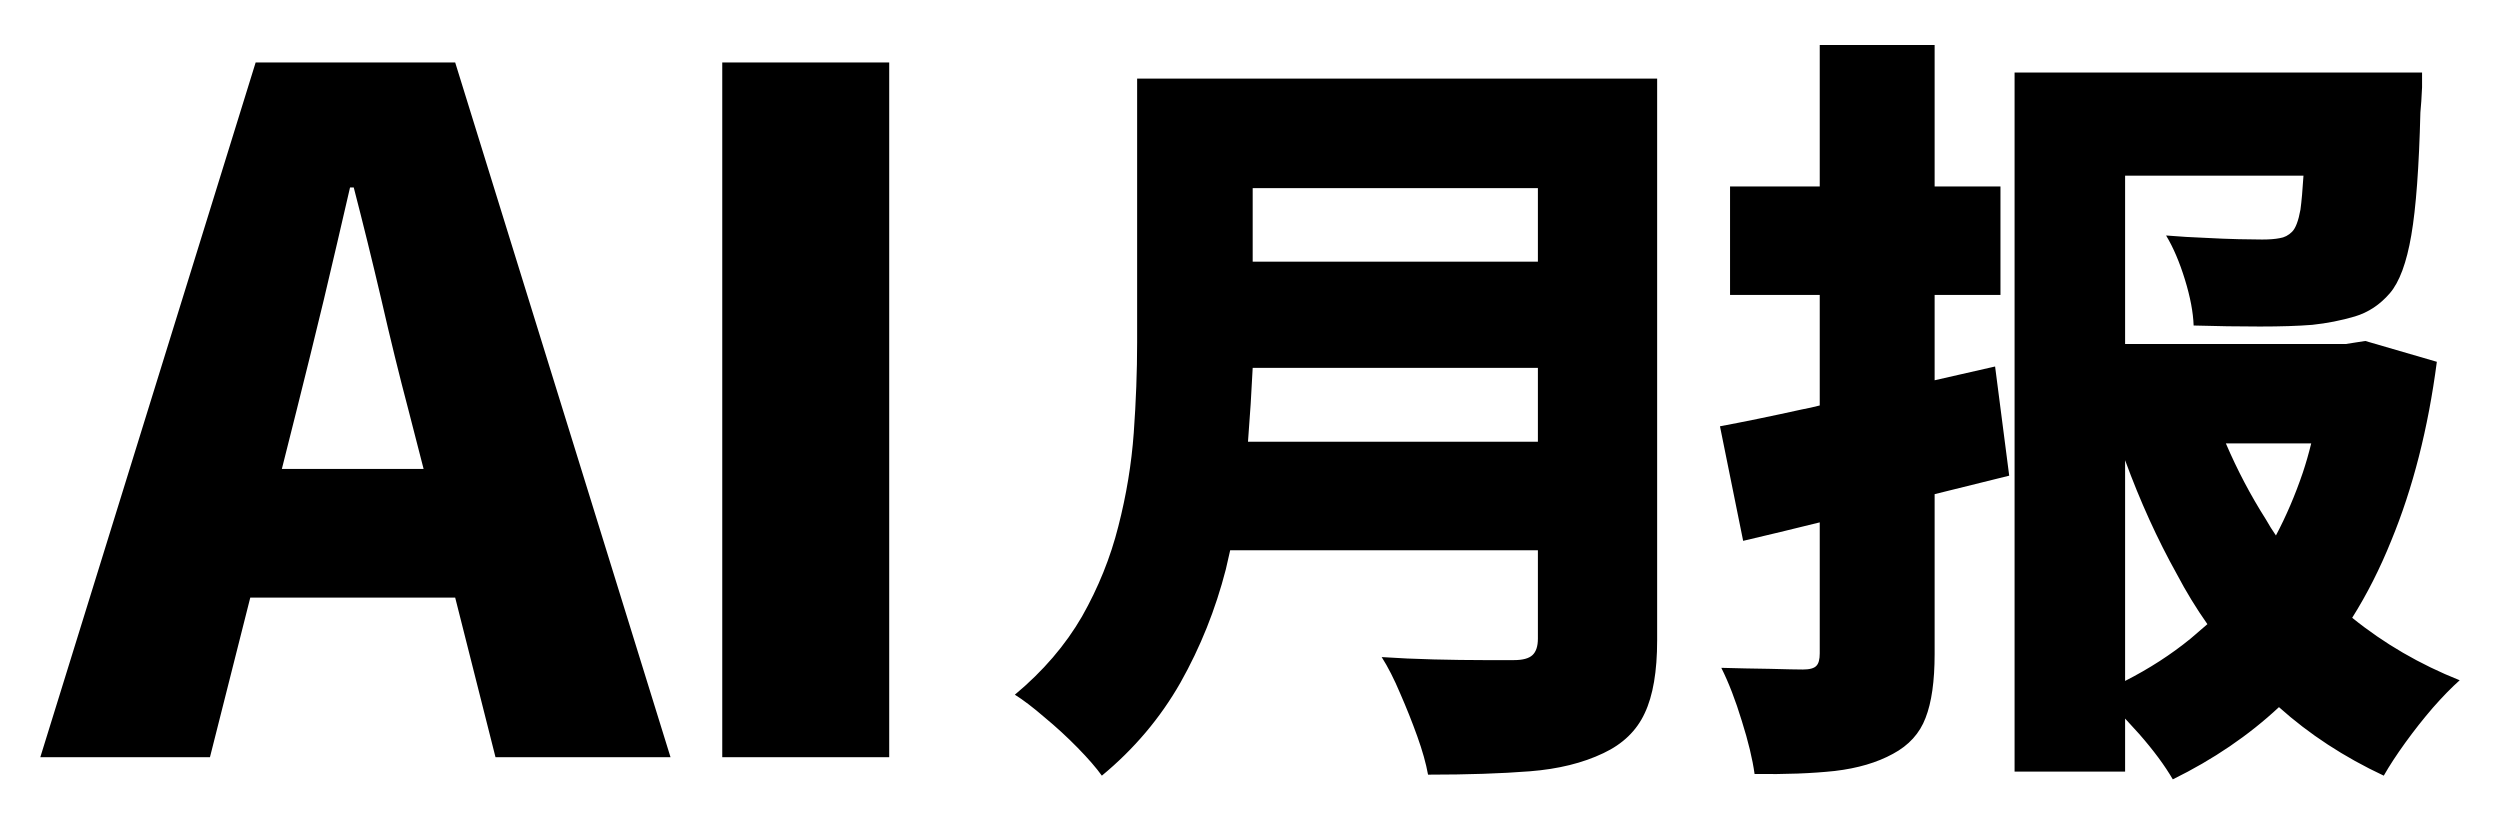
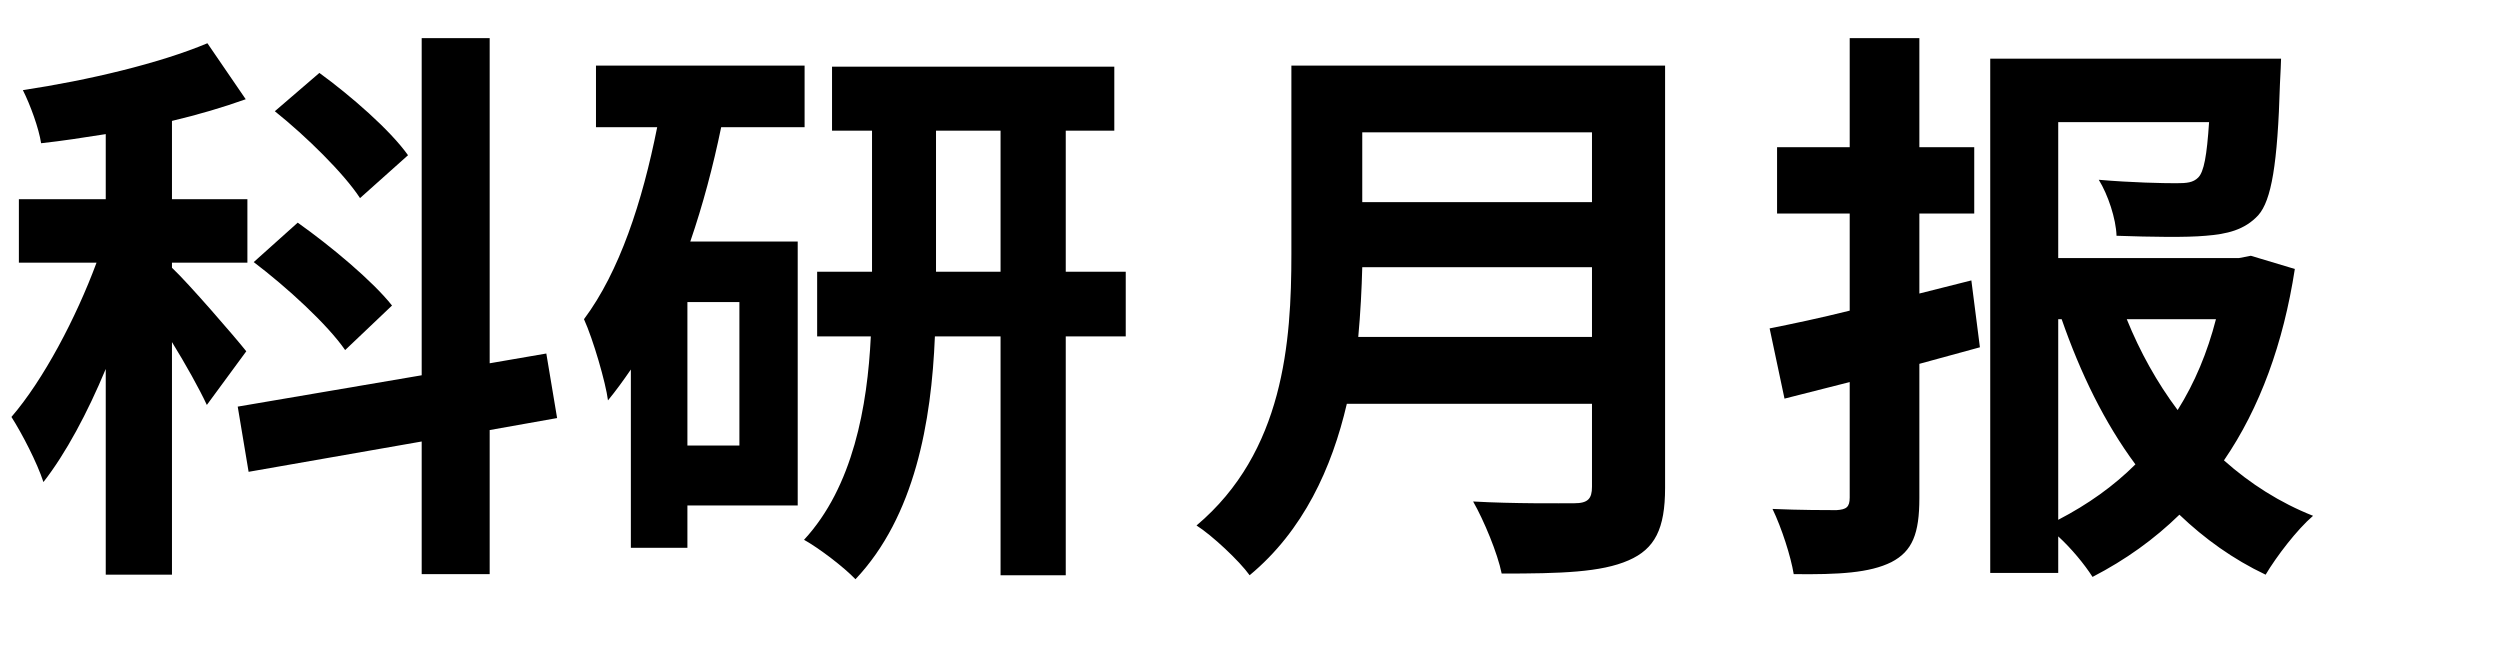
- <svg xmlns="http://www.w3.org/2000/svg" viewBox="0 -122.0 744.2 244.0">
-   <path id="accent" d="M62.5 103.4L12 103.4L76.1-103.4L135.5-103.4L199.6 103.4L147.5 103.4L135.5 55.9L74.5 55.9L62.5 103.4ZM83.9 17.6L126.1 17.6L121.6 0.1Q117.5-15.4 113.5-32.9Q109.4-50.4 105.3-66.2L105.3-66.2L104.2-66.2Q100.5-50.1 96.4-32.8Q92.2-15.4 88.3 0.1L88.3 0.1L83.9 17.6Z M264.7 103.4L215.0 103.4L215.0-103.4L264.7-103.4L264.7 103.4Z" />
-   <path id="ink" d="M338.5-20.0L338.5-98.6L493.3-98.6L493.3 68.6Q493.3 82.5 489.6 90.3Q486.0 98.1 477.3 102.2L477.3 102.2Q468.1 106.6 455.4 107.6Q442.7 108.6 425.1 108.6L425.1 108.6Q424.2 103.6 421.9 97.2Q419.6 90.8 416.8 84.4Q414.1 78.0 411.3 73.6L411.3 73.6Q418.7 74.1 426.8 74.3Q434.9 74.5 441.6 74.5L441.6 74.5L450.7 74.5Q454.6 74.5 456.2 73.0Q457.8 71.5 457.8 68.1L457.8 68.1L457.8 41.8L366.2 41.8Q365.5 44.8 364.9 47.5L364.9 47.5Q360.3 65.4 351.4 81.2Q342.4 97.0 328.0 108.9L328.0 108.9Q325.5 105.4 320.8 100.6Q316.1 95.8 310.9 91.5Q305.8 87.1 302.1 84.8L302.1 84.8Q314.7 74.3 322.1 61.5Q329.4 48.6 332.9 34.7Q336.5 20.7 337.5 6.8Q338.5-7.2 338.5-20.0L338.5-20.0ZM457.8-12.5L372.9-12.5Q372.4-1.9 371.5 9.5L371.5 9.5L457.8 9.5L457.8-12.5ZM457.8-66.0L372.9-66.0L372.9-44.1L457.8-44.1L457.8-66.0Z M599.7 107.7L599.7-100.4L721.0-100.4L721.0-96.0Q720.8-91.5 720.5-88.5L720.5-88.5Q719.9-64.2 717.8-52.0Q715.7-39.7 711.4-34.7Q707.0-29.6 701.0-27.8Q694.9-26.0 688.3-25.3L688.3-25.3Q682.1-24.8 672.7-24.8Q663.3-24.8 653.0-25.1L653.0-25.1Q652.8-31.0 650.4-38.8Q648.0-46.6 644.8-51.9L644.8-51.9Q650.9-51.4 656.4-51.2Q661.9-50.9 666.4-50.8Q670.9-50.7 673.4-50.7L673.4-50.7Q676.6-50.7 678.6-51.1Q680.7-51.4 682.3-53.0Q683.9-54.6 684.8-59.6L684.8-59.6Q685.3-63.3 685.7-69.7L685.7-69.7L632.6-69.7L632.6-19.6L698.3-19.6L704.1-20.5L725.4-14.3Q721.5 15.5 711.8 39.0L711.8 39.0Q706.8 51.4 700.2 61.9L700.2 61.9Q714.4 73.4 732.2 80.5L732.2 80.5Q728.6 83.7 724.2 88.7Q719.9 93.7 716.0 99.1Q712.1 104.5 709.6 108.9L709.6 108.9Q691.9 100.6 678.4 88.5L678.4 88.5Q664.9 101.1 646.8 110L646.8 110Q643.2 103.8 636.8 96.5L636.8 96.5Q634.7 94.2 632.6 91.9L632.6 91.9L632.6 107.7L599.7 107.7ZM518.9 39.0L512.0 4.9Q522.7 2.9 536.3-0.1L536.3-0.1Q539.0-0.6 541.7-1.3L541.7-1.3L541.7-34.2L515.0-34.2L515.0-66.5L541.7-66.5L541.7-108.6L575.9-108.6L575.9-66.5L595.5-66.5L595.5-34.2L575.9-34.2L575.9-8.8Q585.0-10.9 593.9-12.9L593.9-12.9L598.1 19.6Q587.1 22.3 575.9 25.1L575.9 25.1L575.9 72.7Q575.9 84.8 573.2 91.7Q570.6 98.6 563.5 102.4Q556.4 106.3 546.2 107.5Q536.0 108.6 522.3 108.4L522.3 108.4Q521.4 101.8 518.5 92.6Q515.7 83.4 512.4 76.8L512.4 76.8Q519.5 77.0 526.9 77.1Q534.2 77.3 536.7 77.3L536.7 77.3Q539.7 77.3 540.7 76.2Q541.7 75.2 541.7 72.5L541.7 72.5L541.7 33.5Q529.6 36.5 518.9 39.0L518.9 39.0ZM657.1 63.8L657.1 63.8Q652.1 56.7 648.0 48.9L648.0 48.9Q639.3 33.3 632.6 15.0L632.6 15.0L632.6 80.7Q643.4 75.2 652.1 68.1L652.1 68.1Q654.6 66.0 657.1 63.8ZM688.0 10.0L662.6 10.0Q667.7 21.9 674.5 32.6L674.5 32.6Q675.9 35.1 677.5 37.4L677.5 37.4Q682.1 28.7 685.5 18.7L685.5 18.7Q686.9 14.5 688.0 10.0L688.0 10.0Z" />
+ <svg xmlns="http://www.w3.org/2000/svg" viewBox="0 0 420 110">
+   <text id="accent" x="0" y="88" font-family="PingFang SC,Noto Sans SC,Microsoft YaHei,sans-serif" font-weight="900" font-size="96">科研</text>
+   <text id="ink" x="199" y="88" font-family="PingFang SC,Noto Sans SC,Microsoft YaHei,sans-serif" font-weight="900" font-size="96">月报</text>
</svg>
